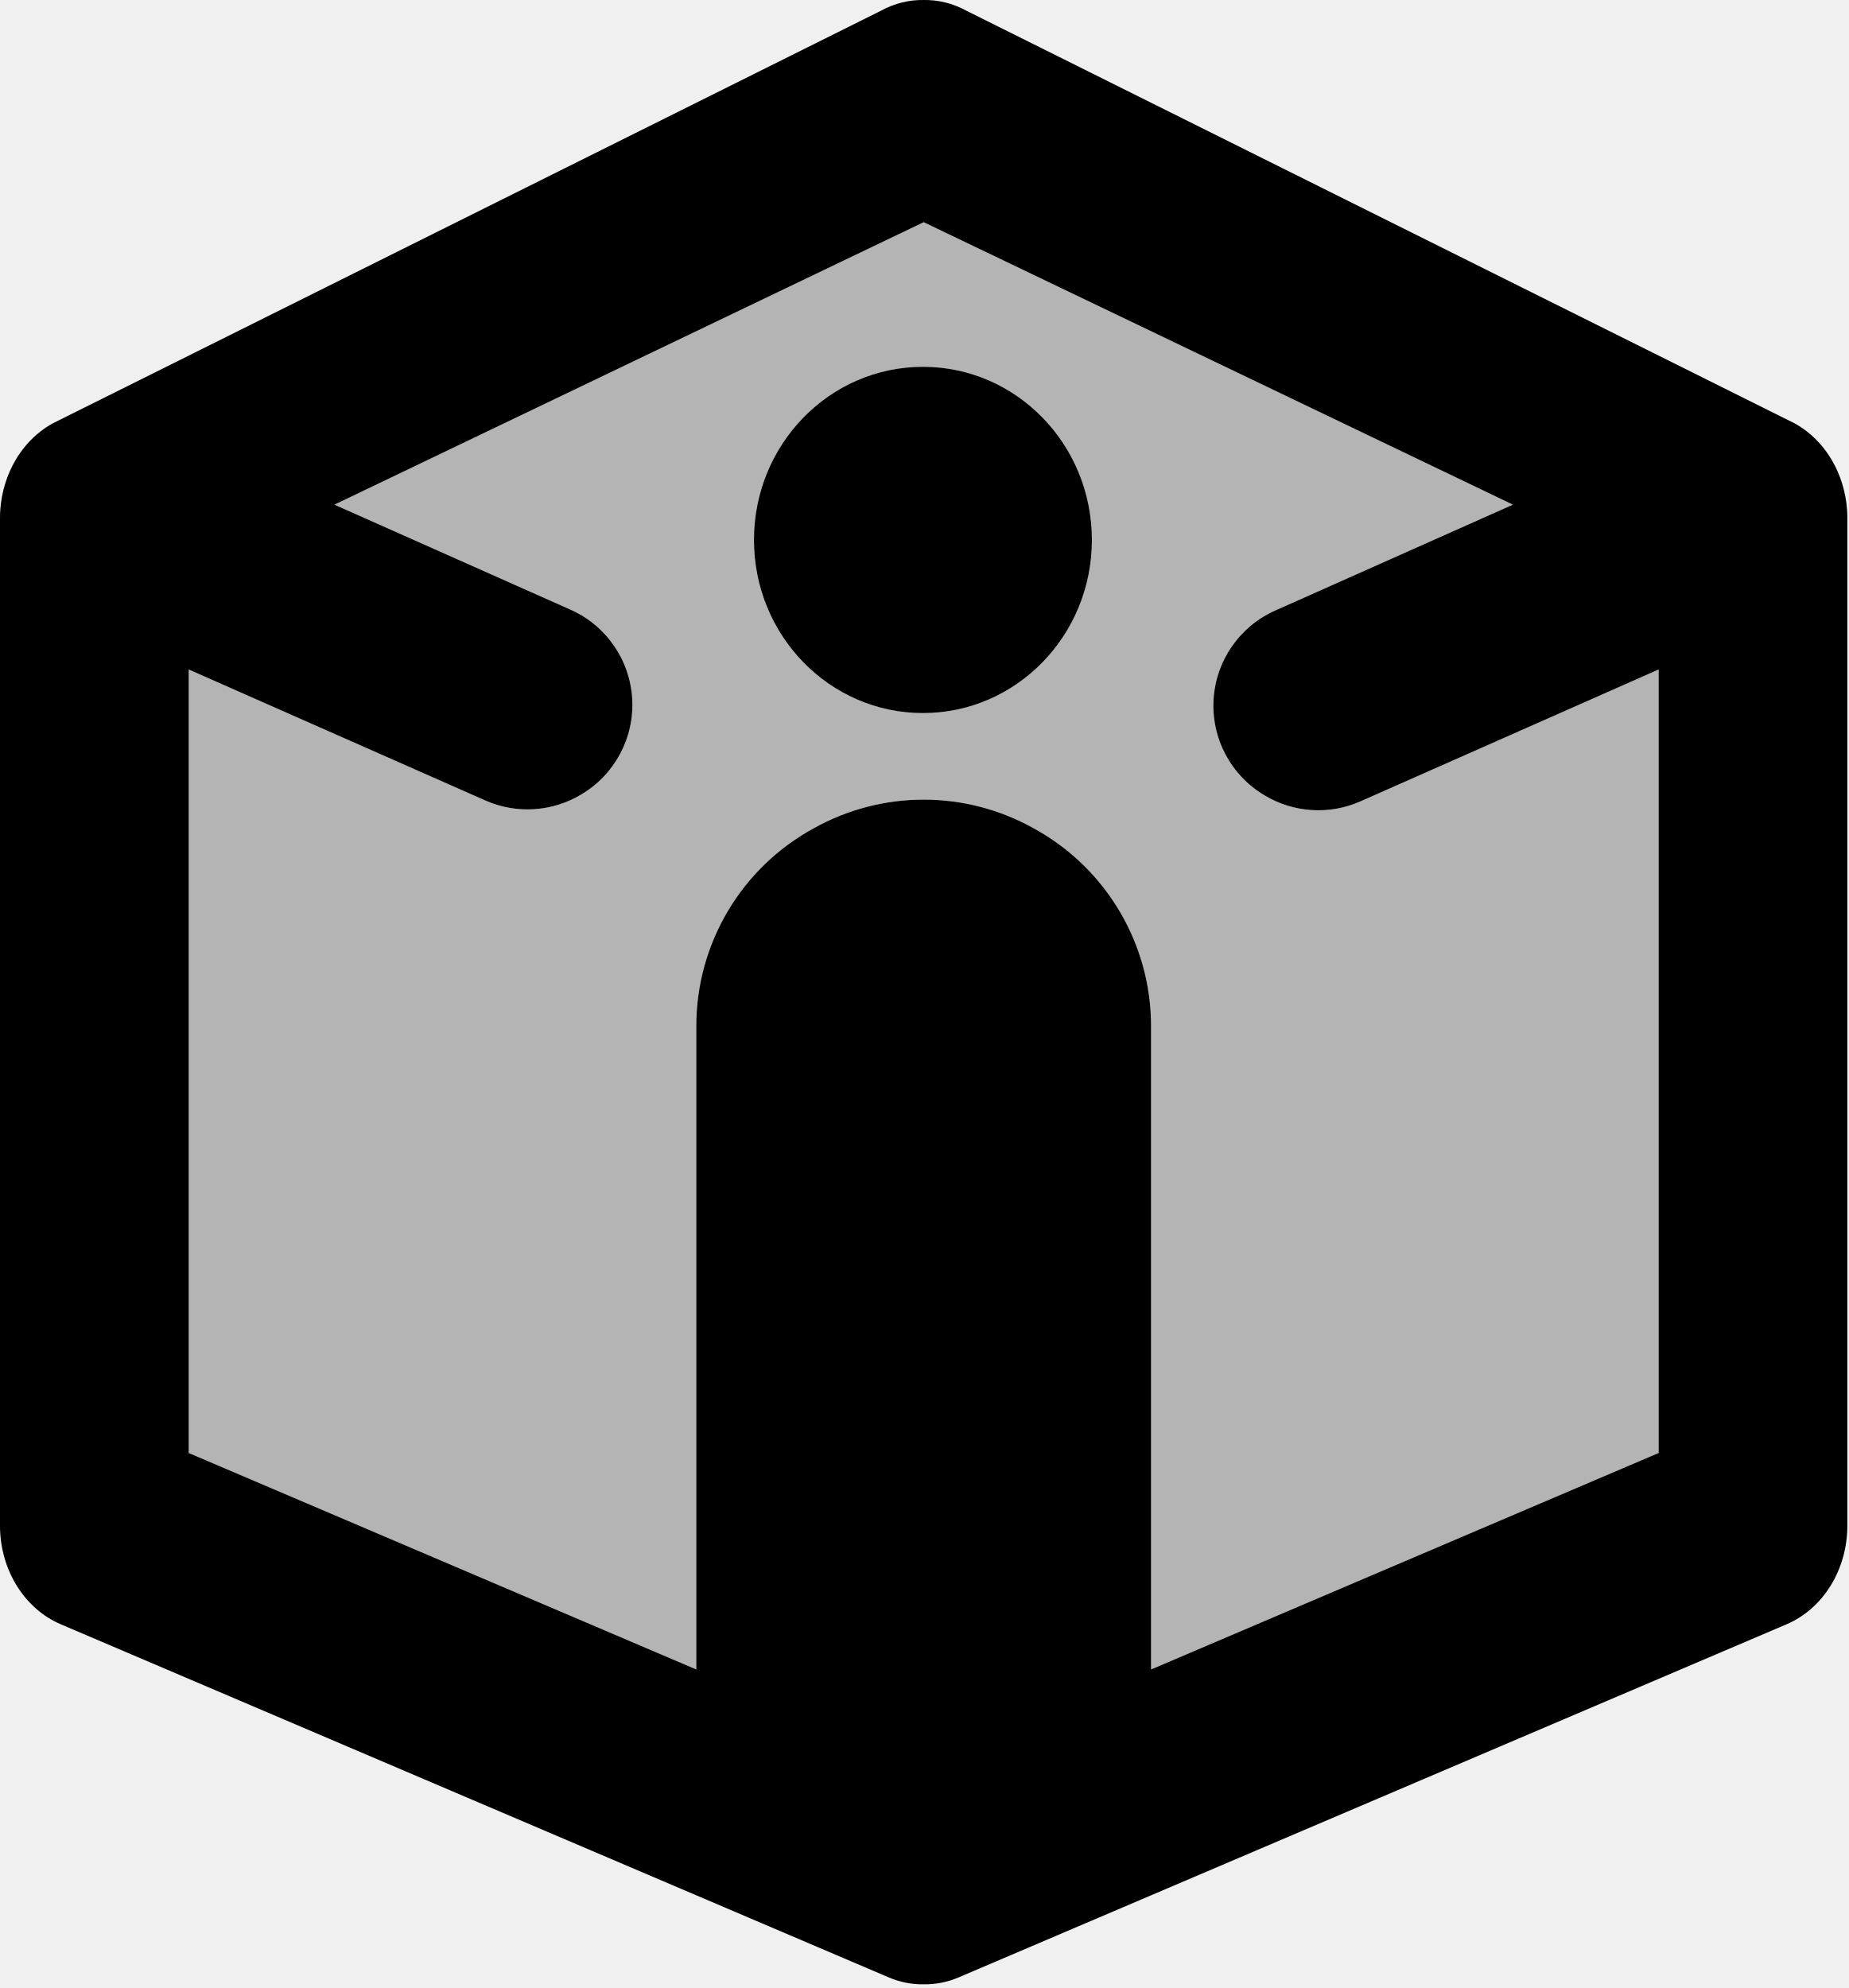
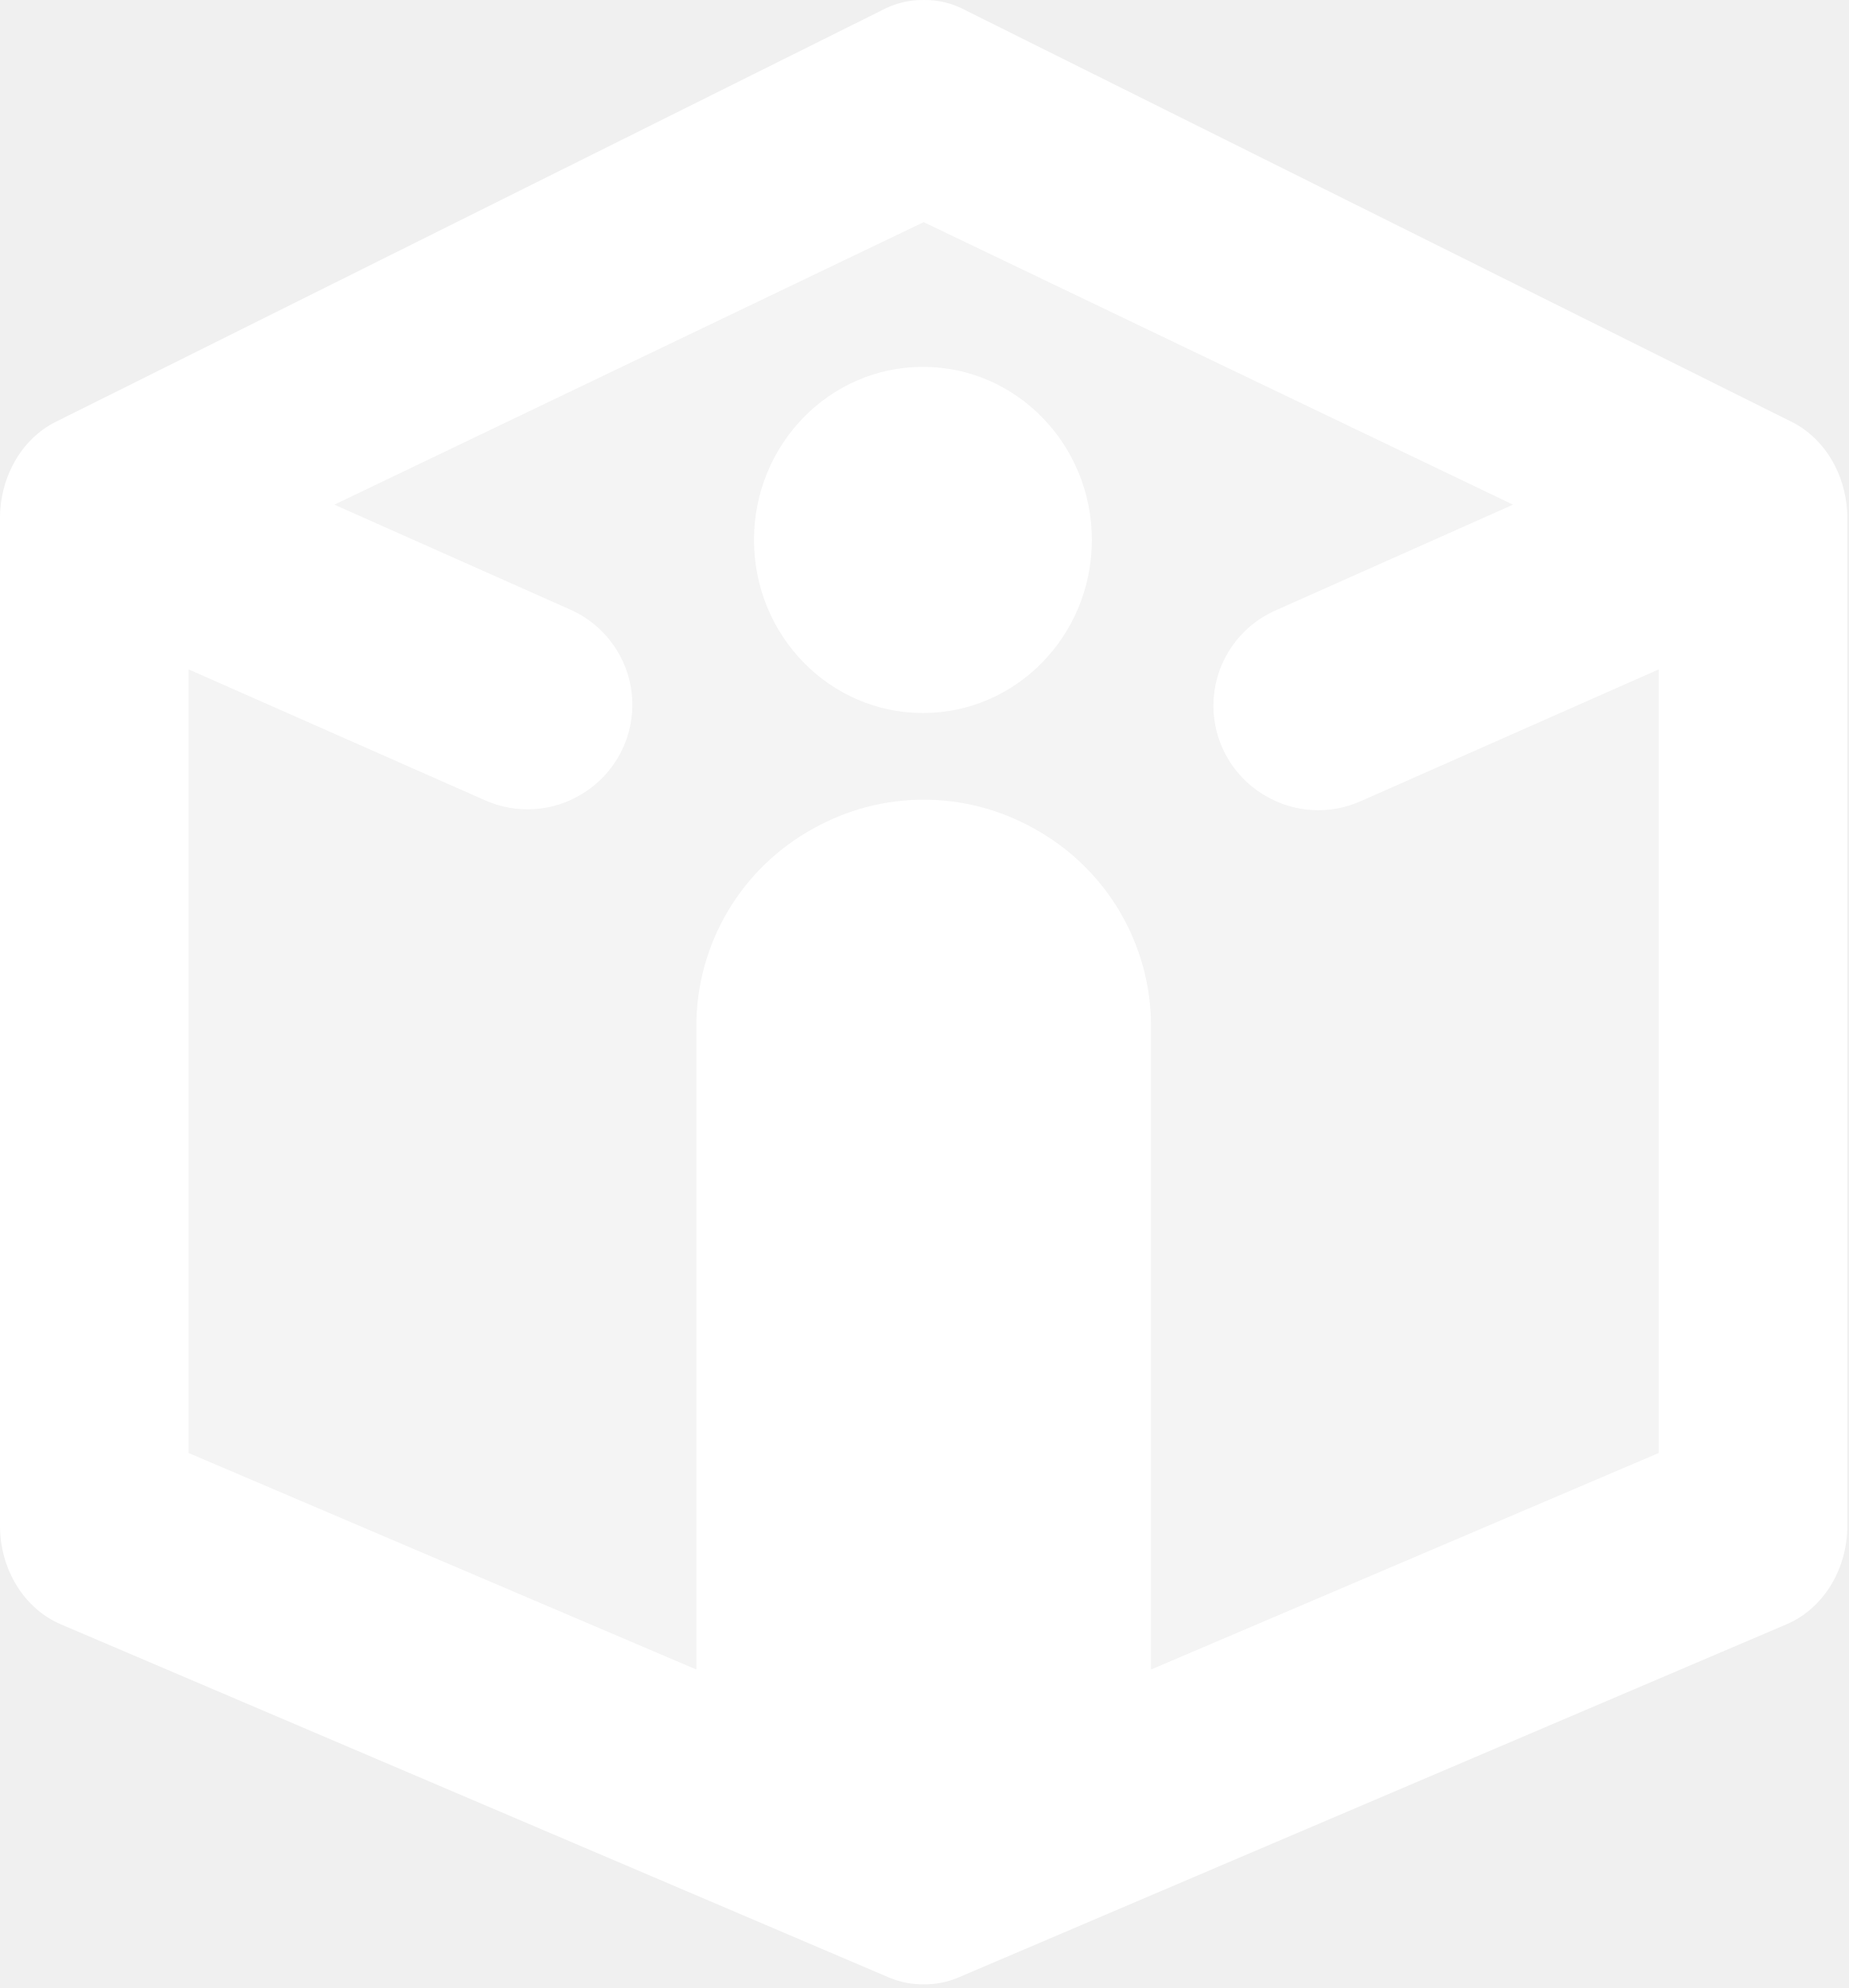
<svg xmlns="http://www.w3.org/2000/svg" xml:space="preserve" style="fill-rule:evenodd;clip-rule:evenodd;stroke-linejoin:round;stroke-miterlimit:2" viewBox="0 0 438 471">
-   <path d="M218.82 470.128a20.242 20.242 0 0 1-8.27-1.639L14.387 384.823C5.724 381.128 0 371.834 0 361.464v-238.72c0-.652.023-1.3.067-1.943.298-4.21 1.546-8.282 3.62-11.81 1.54-2.615 3.524-4.918 5.884-6.758a21.969 21.969 0 0 1 2.994-1.966l196.161-97.74C211.98.753 215.431-.054 218.82.002c3.39-.057 6.84.751 10.094 2.523l196.161 97.741a21.969 21.969 0 0 1 2.994 1.966c2.36 1.84 4.345 4.143 5.885 6.757 2.073 3.53 3.321 7.601 3.62 11.811.043.643.066 1.291.066 1.942v238.721c0 10.37-5.724 19.664-14.388 23.36l-196.16 83.665a20.242 20.242 0 0 1-8.272 1.64ZM137.623 188.27a24.668 24.668 0 0 1-22.62 1.39l-70.298-31.046v185.628l120.247 51.288V243.097a53.369 53.369 0 0 1 27.81-46.853 53.367 53.367 0 0 1 52.116 0l.5.28a53.369 53.369 0 0 1 27.31 46.573V395.53l120.247-51.288V158.613l-70.648 31.25a24.67 24.67 0 0 1-22.634-1.383l-.186-.112a24.669 24.669 0 0 1 2.616-43.713l56.324-25.09L218.82 52.643 79.233 119.565l55.934 24.884a24.668 24.668 0 0 1 2.626 43.718l-.17.102Z" />
-   <ellipse cx="257.233" cy="209.745" rx="52.118" ry="36.171" transform="matrix(.76806 0 0 1.13407 21.073 -109.942)" />
-   <path d="m137.623 188.27.17-.103a24.669 24.669 0 0 0-2.626-43.718l-55.934-24.884L218.82 52.643l139.587 66.922-56.324 25.09a24.67 24.67 0 0 0-2.616 43.713l.186.112a24.67 24.67 0 0 0 22.634 1.383l70.648-31.25v185.628L272.688 395.53V243.097a53.369 53.369 0 0 0-27.31-46.574l-.5-.279a53.367 53.367 0 0 0-52.116 0l-.5.28a53.369 53.369 0 0 0-27.31 46.573V395.53L44.705 344.241V158.613l70.298 31.045a24.668 24.668 0 0 0 22.62-1.389Zm81.02-101.366c-22.093 0-40.03 18.381-40.03 41.021s17.937 41.021 40.03 41.021c22.092 0 40.028-18.38 40.028-41.02 0-22.64-17.936-41.022-40.029-41.022Z" opacity=".25" />
+   <path d="M218.82 470.128a20.242 20.242 0 0 1-8.27-1.639L14.387 384.823C5.724 381.128 0 371.834 0 361.464v-238.72c0-.652.023-1.3.067-1.943.298-4.21 1.546-8.282 3.62-11.81 1.54-2.615 3.524-4.918 5.884-6.758a21.969 21.969 0 0 1 2.994-1.966l196.161-97.74C211.98.753 215.431-.054 218.82.002c3.39-.057 6.84.751 10.094 2.523l196.161 97.741a21.969 21.969 0 0 1 2.994 1.966c2.36 1.84 4.345 4.143 5.885 6.757 2.073 3.53 3.321 7.601 3.62 11.811.043.643.066 1.291.066 1.942v238.721c0 10.37-5.724 19.664-14.388 23.36l-196.16 83.665a20.242 20.242 0 0 1-8.272 1.64ZM137.623 188.27a24.668 24.668 0 0 1-22.62 1.39l-70.298-31.046v185.628l120.247 51.288V243.097a53.369 53.369 0 0 1 27.81-46.853 53.367 53.367 0 0 1 52.116 0l.5.28a53.369 53.369 0 0 1 27.31 46.573V395.53l120.247-51.288V158.613l-70.648 31.25a24.67 24.67 0 0 1-22.634-1.383l-.186-.112a24.669 24.669 0 0 1 2.616-43.713l56.324-25.09L218.82 52.643 79.233 119.565l55.934 24.884a24.668 24.668 0 0 1 2.626 43.718l-.17.102Z" fill="#fff" />
+   <ellipse cx="257.233" cy="209.745" rx="52.118" ry="36.171" transform="matrix(.76806 0 0 1.13407 21.073 -109.942)" fill="#fff" />
+   <path d="m137.623 188.27.17-.103a24.669 24.669 0 0 0-2.626-43.718l-55.934-24.884L218.82 52.643l139.587 66.922-56.324 25.09a24.67 24.67 0 0 0-2.616 43.713l.186.112a24.67 24.67 0 0 0 22.634 1.383l70.648-31.25v185.628L272.688 395.53V243.097a53.369 53.369 0 0 0-27.31-46.574l-.5-.279a53.367 53.367 0 0 0-52.116 0l-.5.28a53.369 53.369 0 0 0-27.31 46.573V395.53L44.705 344.241V158.613l70.298 31.045a24.668 24.668 0 0 0 22.62-1.389Zm81.02-101.366c-22.093 0-40.03 18.381-40.03 41.021s17.937 41.021 40.03 41.021c22.092 0 40.028-18.38 40.028-41.02 0-22.64-17.936-41.022-40.029-41.022Z" opacity=".25" fill="#fff" />
</svg>
